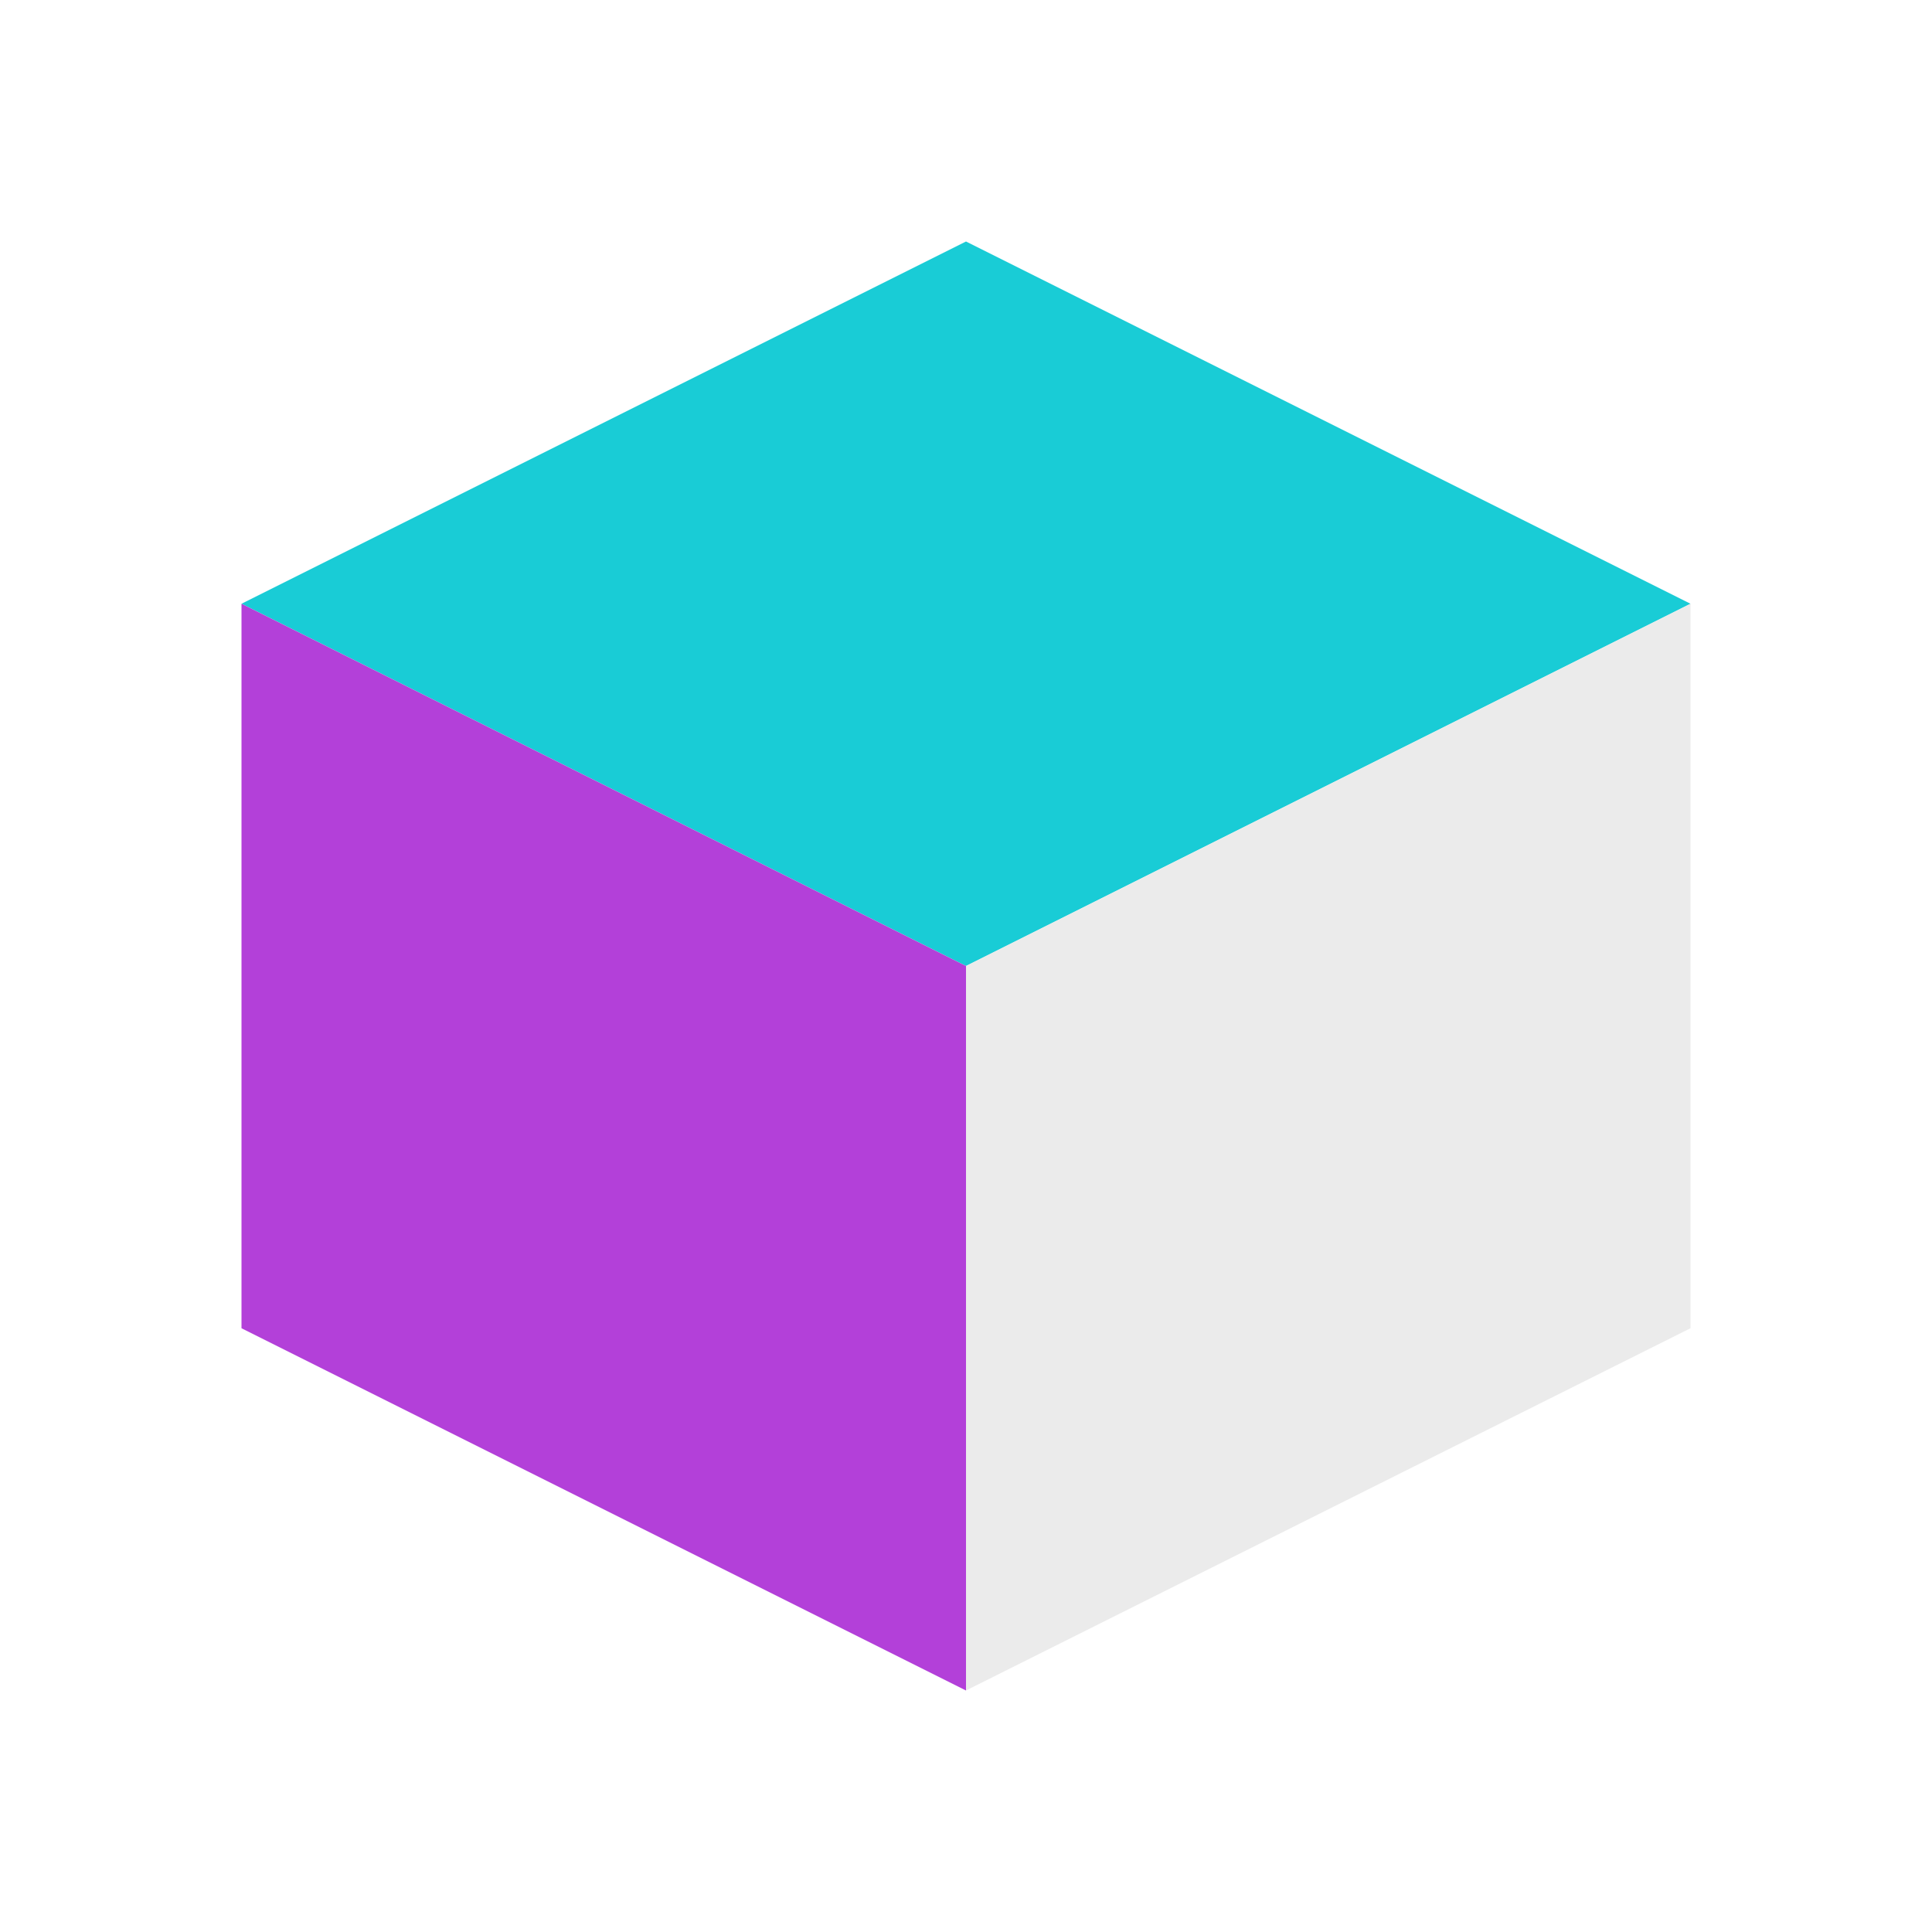
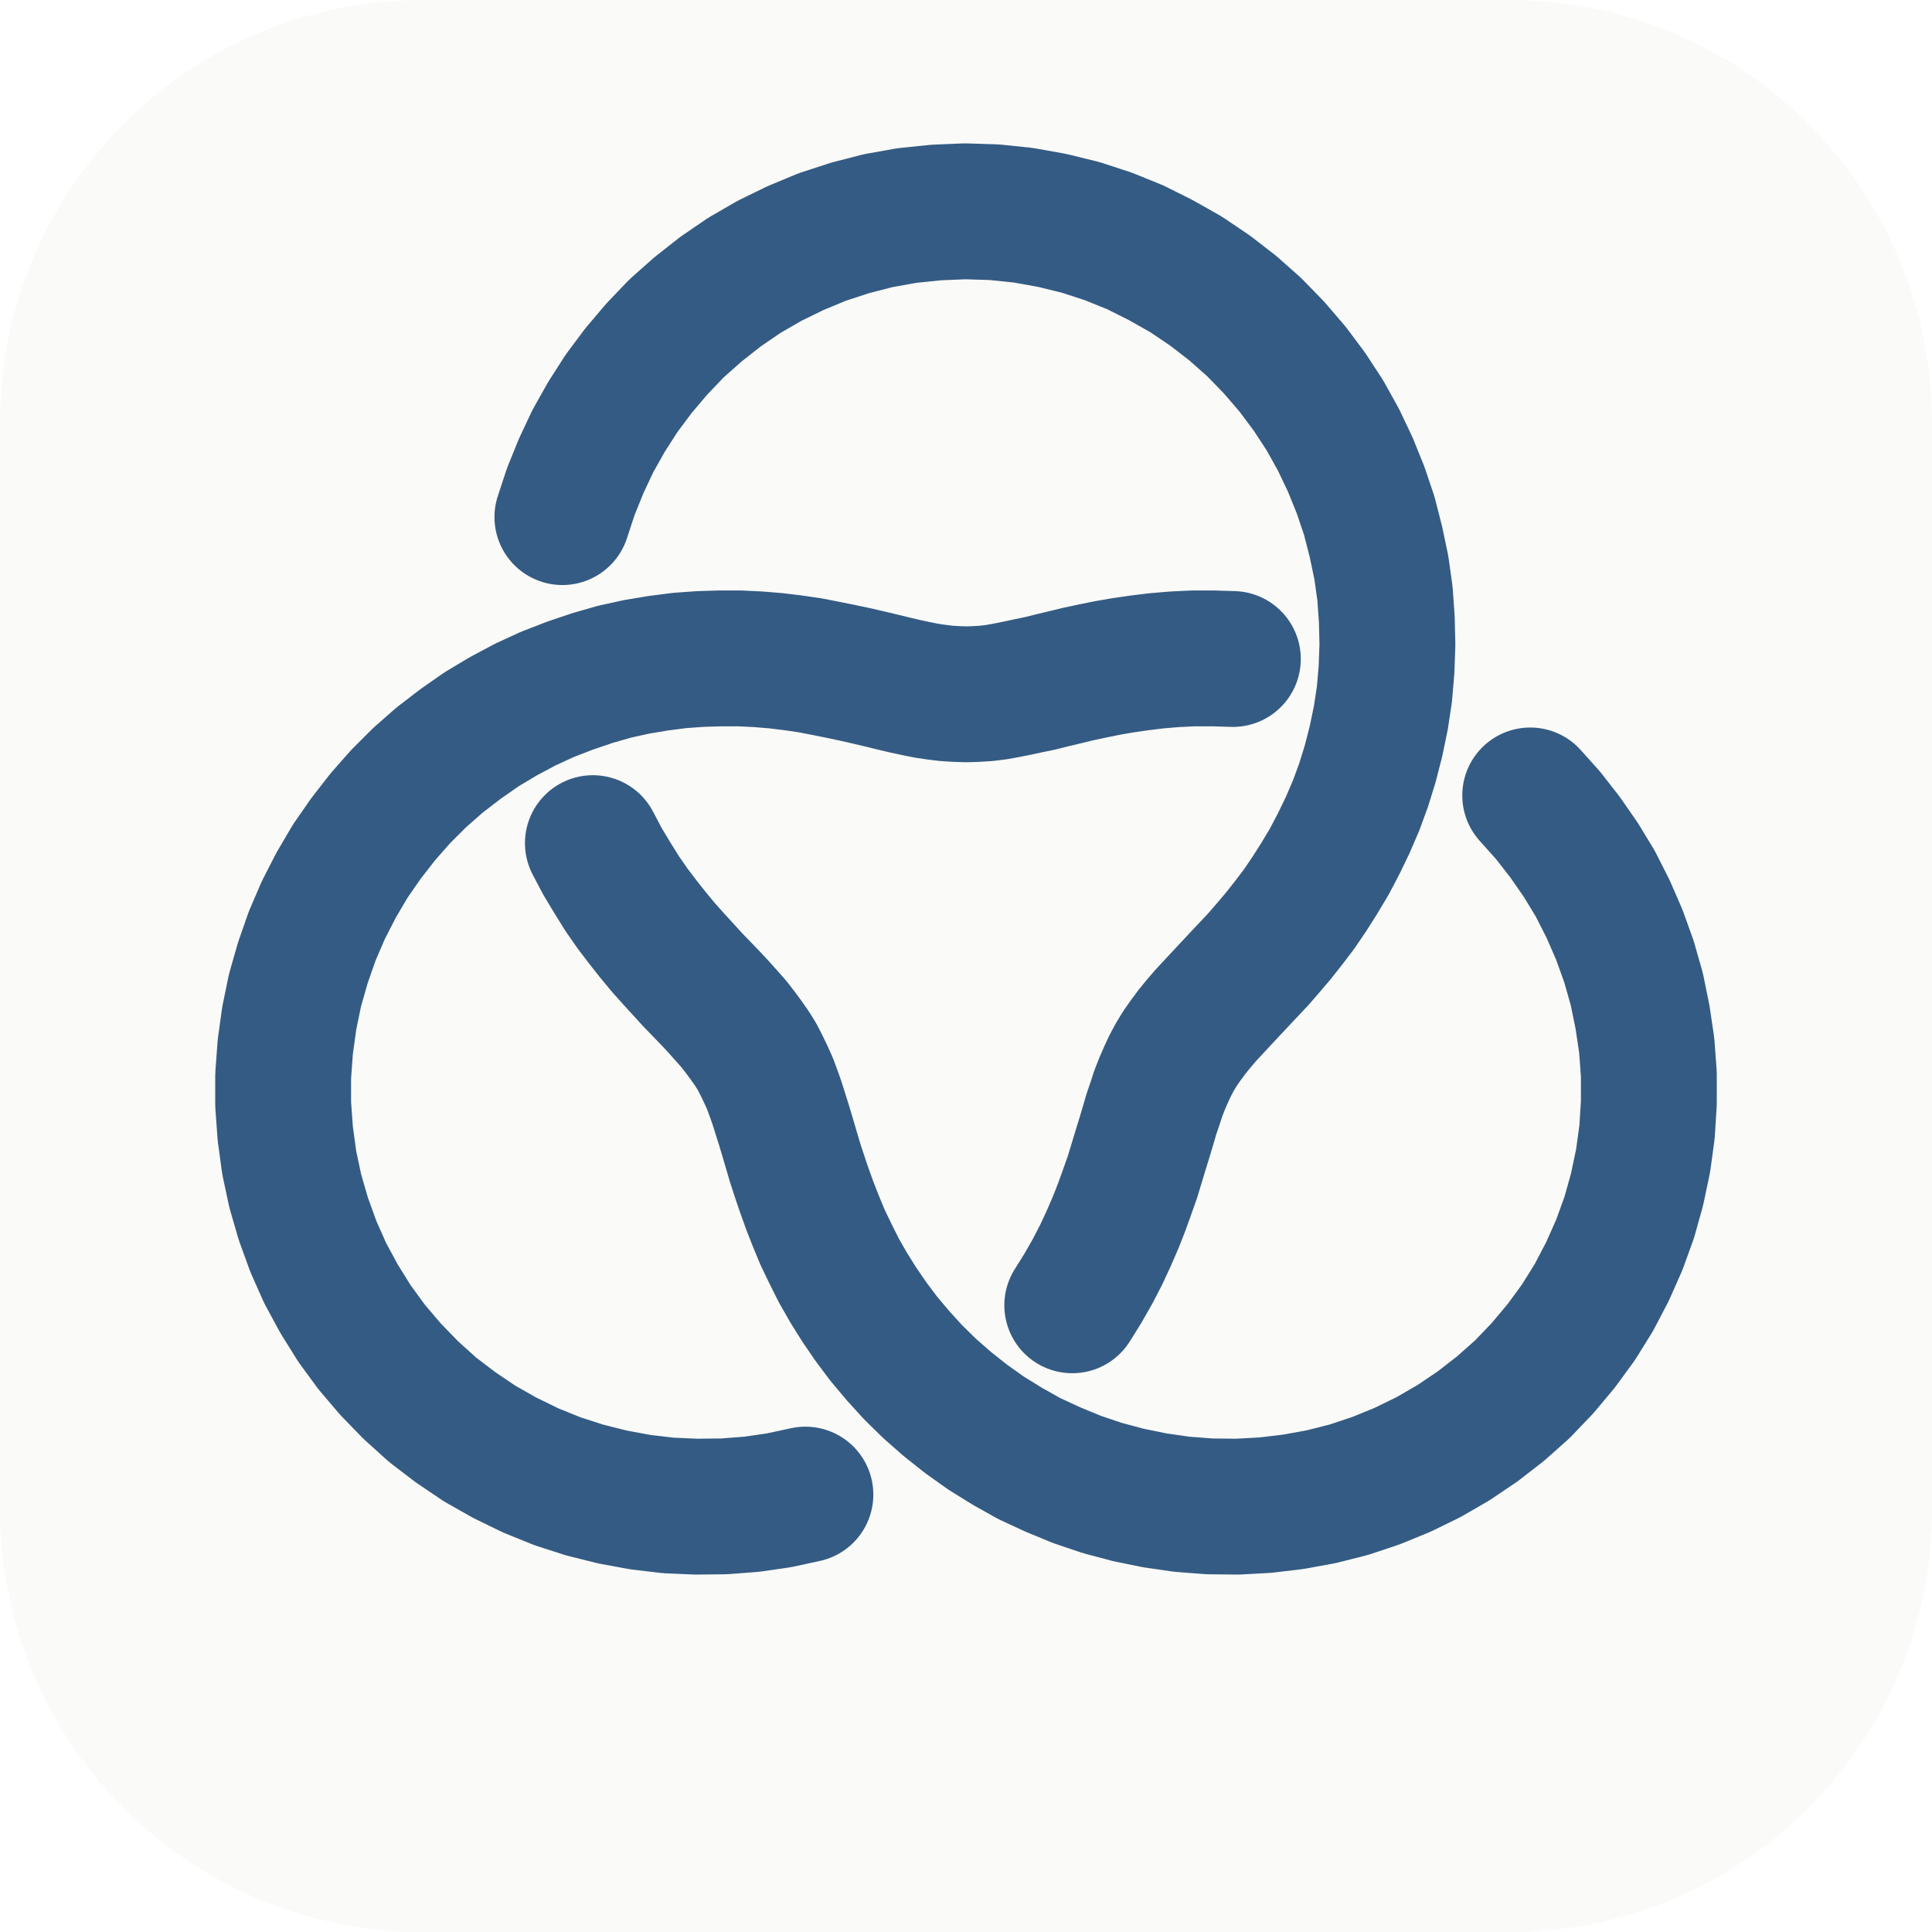
<svg xmlns="http://www.w3.org/2000/svg" viewBox="0 0 64 64">
-   <polygon points="32,8 56,20 32,32 8,20" fill="#19ccd6" />
-   <polygon points="8,20 32,32 32,56 8,44" fill="#b340d9" />
-   <polygon points="32,32 56,20 56,44 32,56" fill="#ebebeb" />
+   <rect width="64" height="64" rx="14" fill="#fafaf8" />
+   <g fill="none" stroke="#345b83" stroke-width="4.5" stroke-linecap="round" stroke-linejoin="round">
+     <path d="M26.68,49.51 L25.80,49.70 L24.90,49.83 L23.99,49.90 L23.07,49.91 L22.14,49.87 L21.21,49.76 L20.29,49.59 L19.37,49.36 L18.47,49.07 L17.58,48.71 L16.72,48.29 L15.89,47.82 L15.09,47.28 L14.33,46.70 L13.61,46.05 L12.94,45.36 L12.31,44.62 L11.74,43.84 L11.23,43.02 L10.77,42.17 L10.38,41.29 L10.05,40.38 L9.78,39.45 L9.58,38.51 L9.45,37.55 L9.38,36.59 L9.38,35.64 L9.45,34.68 L9.58,33.74 L9.77,32.81 L10.03,31.90 L10.34,31.01 L10.71,30.15 L11.13,29.33 L11.60,28.53 L12.12,27.78 L12.68,27.06 L13.27,26.39 L13.90,25.76 L14.56,25.18 L15.25,24.65 L15.95,24.16 L16.67,23.73 L17.40,23.34 L18.14,23.00 L18.89,22.71 L19.63,22.46 L20.36,22.25 L21.09,22.09 L21.81,21.97 L22.51,21.88 L23.20,21.83 L23.86,21.81 L24.50,21.81 L25.12,21.84 L25.72,21.89 L26.29,21.96 L26.84,22.04 L27.35,22.14 L27.85,22.24 L28.32,22.34 L28.76,22.44 L29.18,22.54 L29.59,22.64 L29.97,22.73 L30.34,22.81 L30.69,22.88 L31.03,22.93 L31.36,22.97 L31.69,22.99 L32.01,23.00 L32.33,22.99 L32.66,22.97 L32.99,22.93 L33.33,22.87 L33.68,22.80 L34.05,22.72 L34.44,22.64 L34.84,22.54 L35.26,22.44 L35.71,22.33 L36.18,22.23 L36.67,22.13 L37.19,22.04 L37.74,21.96 L38.31,21.89 L38.91,21.84 L39.53,21.81 L40.18,21.81 L40.84,21.83" />
+     <path d="M50.69,26.35 L51.29,27.02 L51.85,27.74 L52.37,28.49 L52.85,29.28 L53.27,30.11 L53.64,30.96 L53.96,31.85 L54.22,32.76 L54.41,33.69 L54.55,34.63 L54.62,35.58 L54.62,36.54 L54.56,37.50 L54.43,38.45 L54.23,39.40 L53.97,40.33 L53.64,41.24 L53.25,42.12 L52.80,42.98 L52.29,43.80 L51.72,44.58 L51.10,45.32 L50.43,46.02 L49.71,46.66 L48.95,47.25 L48.15,47.79 L47.32,48.27 L46.46,48.69 L45.58,49.05 L44.68,49.35 L43.77,49.58 L42.84,49.75 L41.91,49.86 L40.99,49.91 L40.06,49.90 L39.15,49.83 L38.25,49.70 L37.37,49.52 L36.51,49.29 L35.68,49.01 L34.88,48.68 L34.10,48.32 L33.37,47.91 L32.66,47.47 L32.00,47.00 L31.37,46.50 L30.79,45.99 L30.24,45.45 L29.74,44.90 L29.27,44.34 L28.85,43.78 L28.46,43.21 L28.11,42.65 L27.79,42.09 L27.51,41.53 L27.25,40.99 L27.03,40.46 L26.83,39.95 L26.65,39.45 L26.49,38.98 L26.34,38.52 L26.21,38.08 L26.09,37.67 L25.97,37.27 L25.85,36.89 L25.74,36.54 L25.62,36.20 L25.50,35.88 L25.36,35.57 L25.22,35.28 L25.07,34.99 L24.90,34.72 L24.71,34.45 L24.51,34.18 L24.30,33.91 L24.06,33.64 L23.81,33.36 L23.54,33.07 L23.25,32.77 L22.95,32.46 L22.64,32.12 L22.32,31.77 L21.98,31.39 L21.64,30.98 L21.30,30.55 L20.95,30.09 L20.61,29.60 L20.28,29.07 L19.95,28.52 L19.64,27.93" />
+     <path d="M18.63,17.13 L18.91,16.28 L19.25,15.44 L19.64,14.61 L20.09,13.81 L20.59,13.03 L21.15,12.28 L21.76,11.56 L22.41,10.88 L23.12,10.25 L23.87,9.66 L24.66,9.12 L25.49,8.64 L26.35,8.22 L27.24,7.85 L28.16,7.55 L29.09,7.31 L30.04,7.14 L31.01,7.04 L31.97,7.00 L32.94,7.03 L33.90,7.13 L34.85,7.30 L35.79,7.53 L36.71,7.83 L37.60,8.19 L38.46,8.62 L39.29,9.09 L40.09,9.63 L40.84,10.21 L41.55,10.84 L42.21,11.52 L42.82,12.23 L43.38,12.98 L43.89,13.76 L44.34,14.57 L44.73,15.39 L45.07,16.23 L45.36,17.09 L45.58,17.95 L45.76,18.81 L45.88,19.67 L45.94,20.52 L45.96,21.36 L45.93,22.19 L45.86,23.00 L45.74,23.79 L45.58,24.56 L45.39,25.30 L45.17,26.01 L44.92,26.69 L44.64,27.34 L44.34,27.96 L44.03,28.55 L43.70,29.10 L43.37,29.62 L43.03,30.12 L42.68,30.58 L42.34,31.01 L42.00,31.41 L41.67,31.79 L41.34,32.14 L41.03,32.47 L40.73,32.79 L40.45,33.09 L40.18,33.38 L39.93,33.65 L39.69,33.93 L39.48,34.19 L39.28,34.46 L39.09,34.73 L38.92,35.01 L38.77,35.29 L38.63,35.59 L38.50,35.89 L38.37,36.22 L38.26,36.56 L38.14,36.91 L38.03,37.29 L37.91,37.69 L37.78,38.11 L37.65,38.54 L37.51,39.00 L37.34,39.48 L37.16,39.98 L36.96,40.49 L36.73,41.02 L36.48,41.56 L36.19,42.12 L35.87,42.68 L35.52,43.24" />
+   </g>
</svg>
